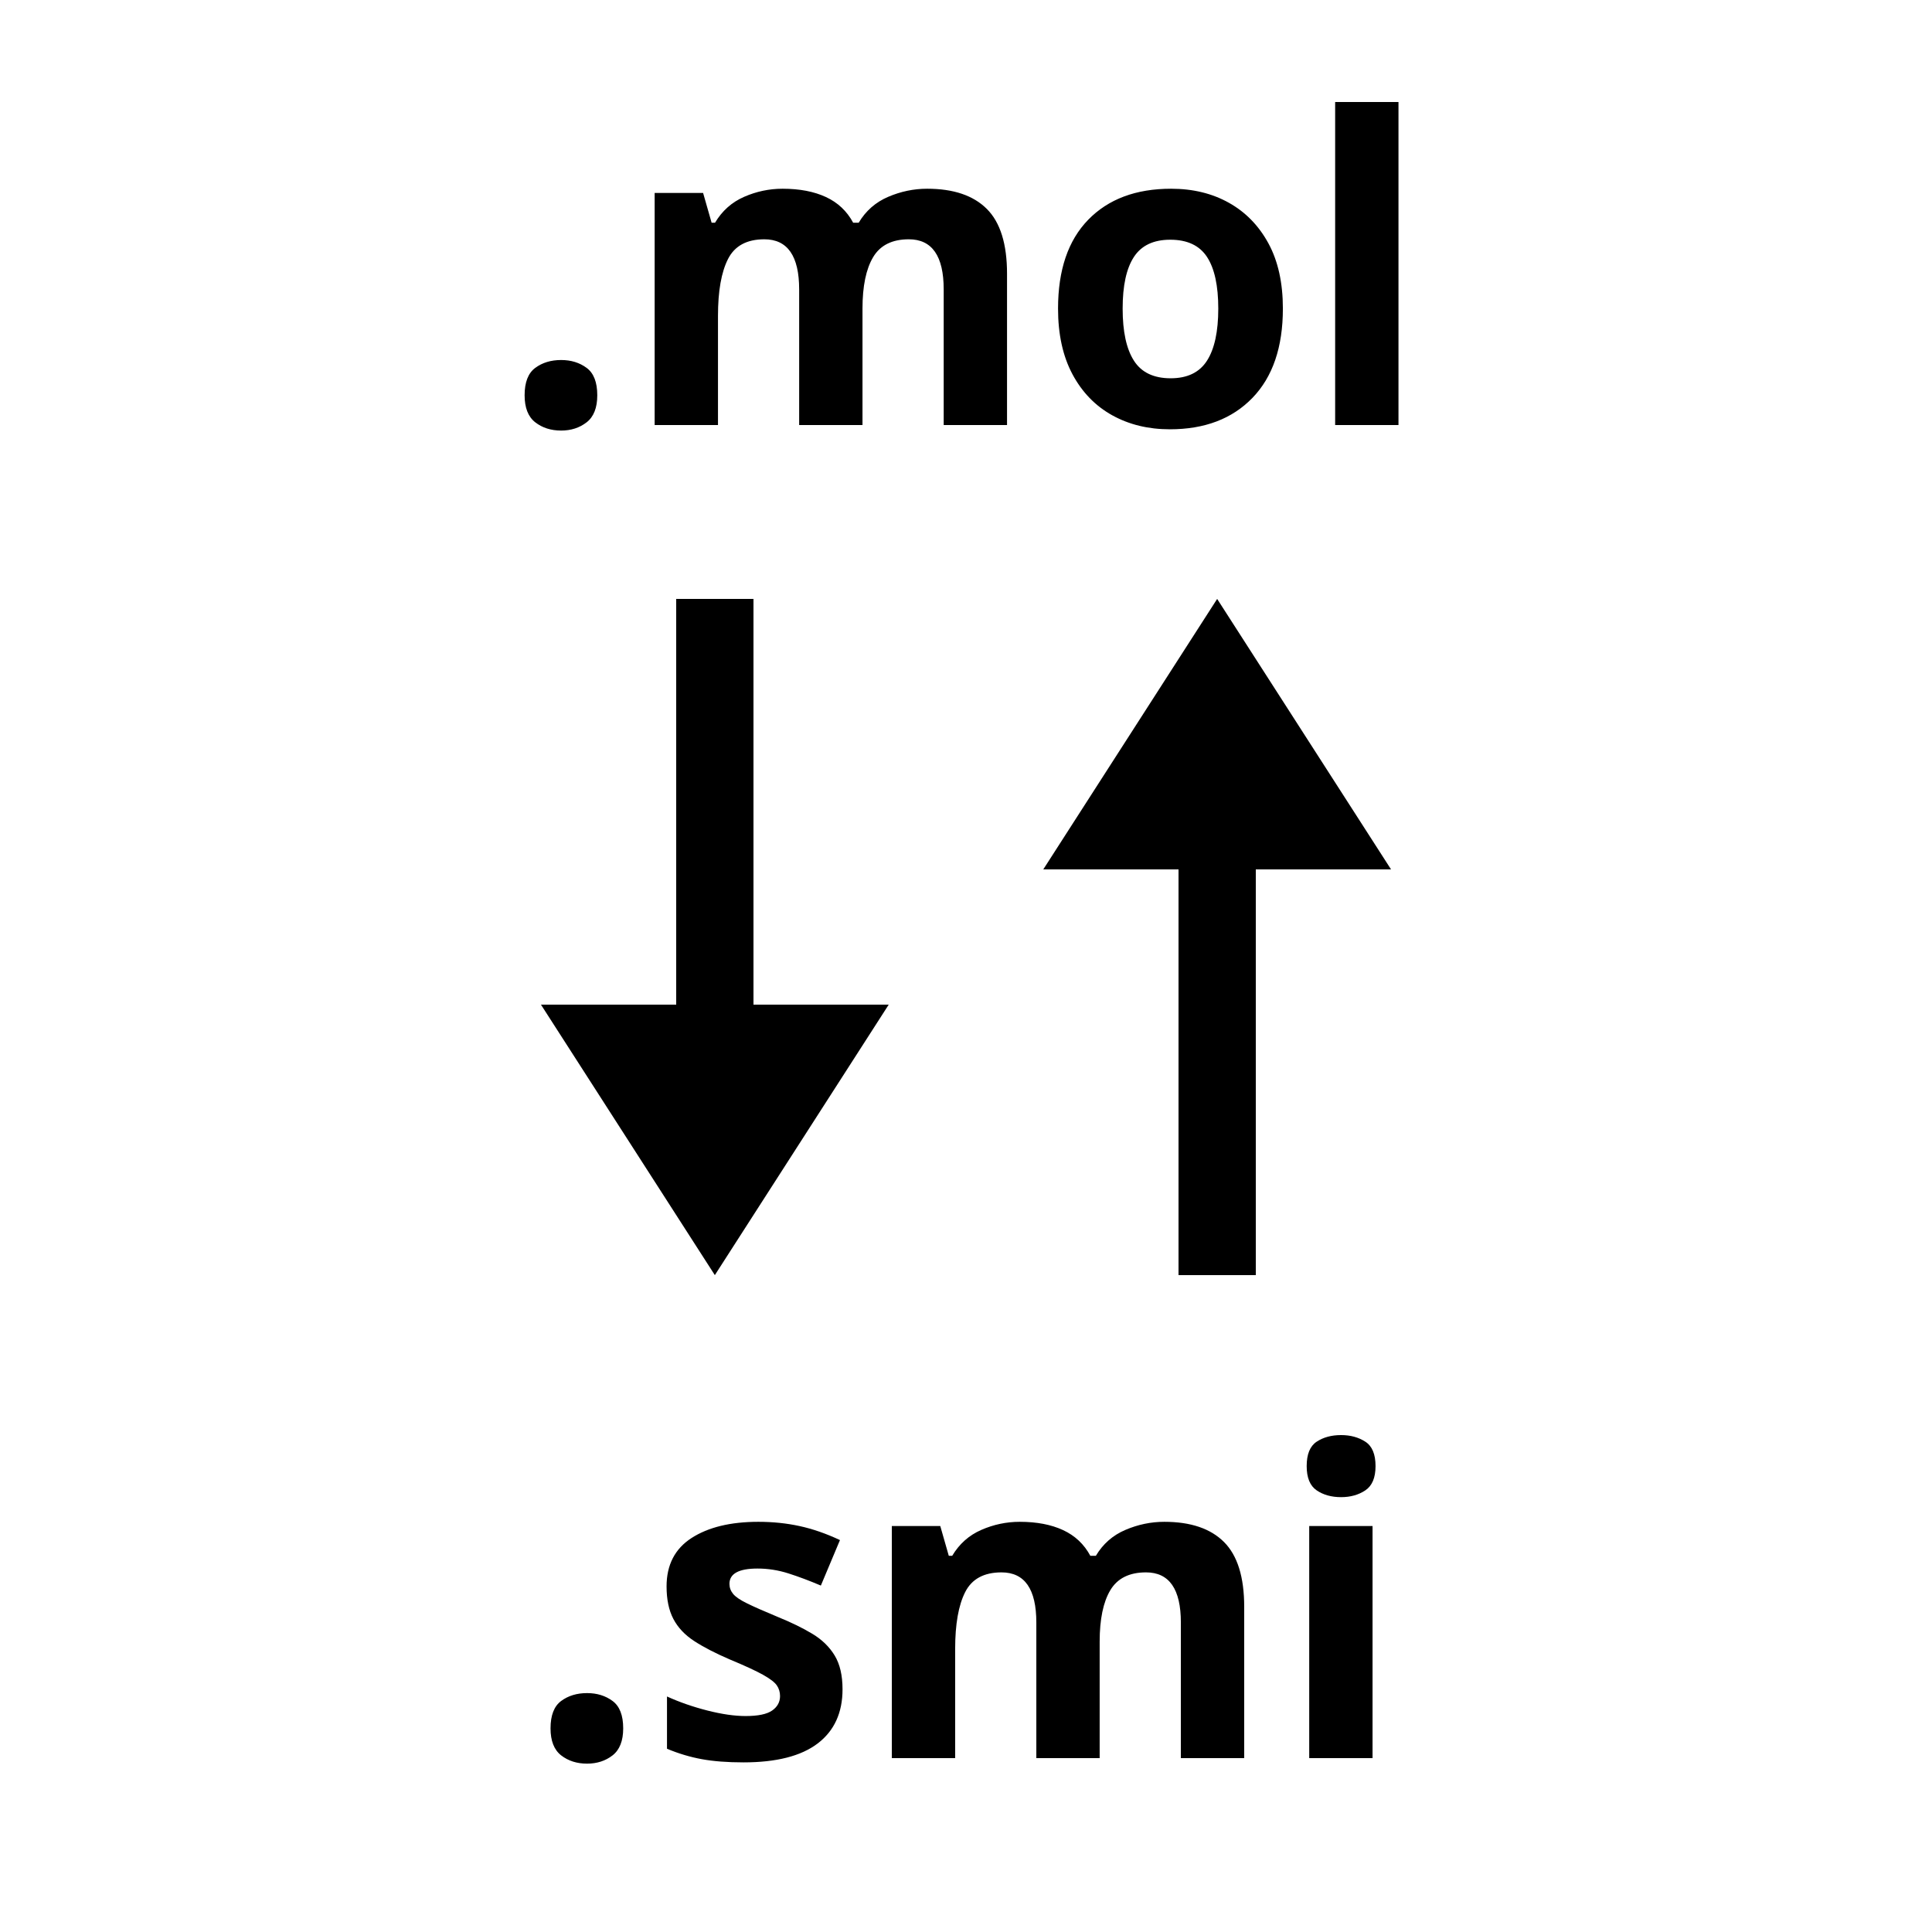
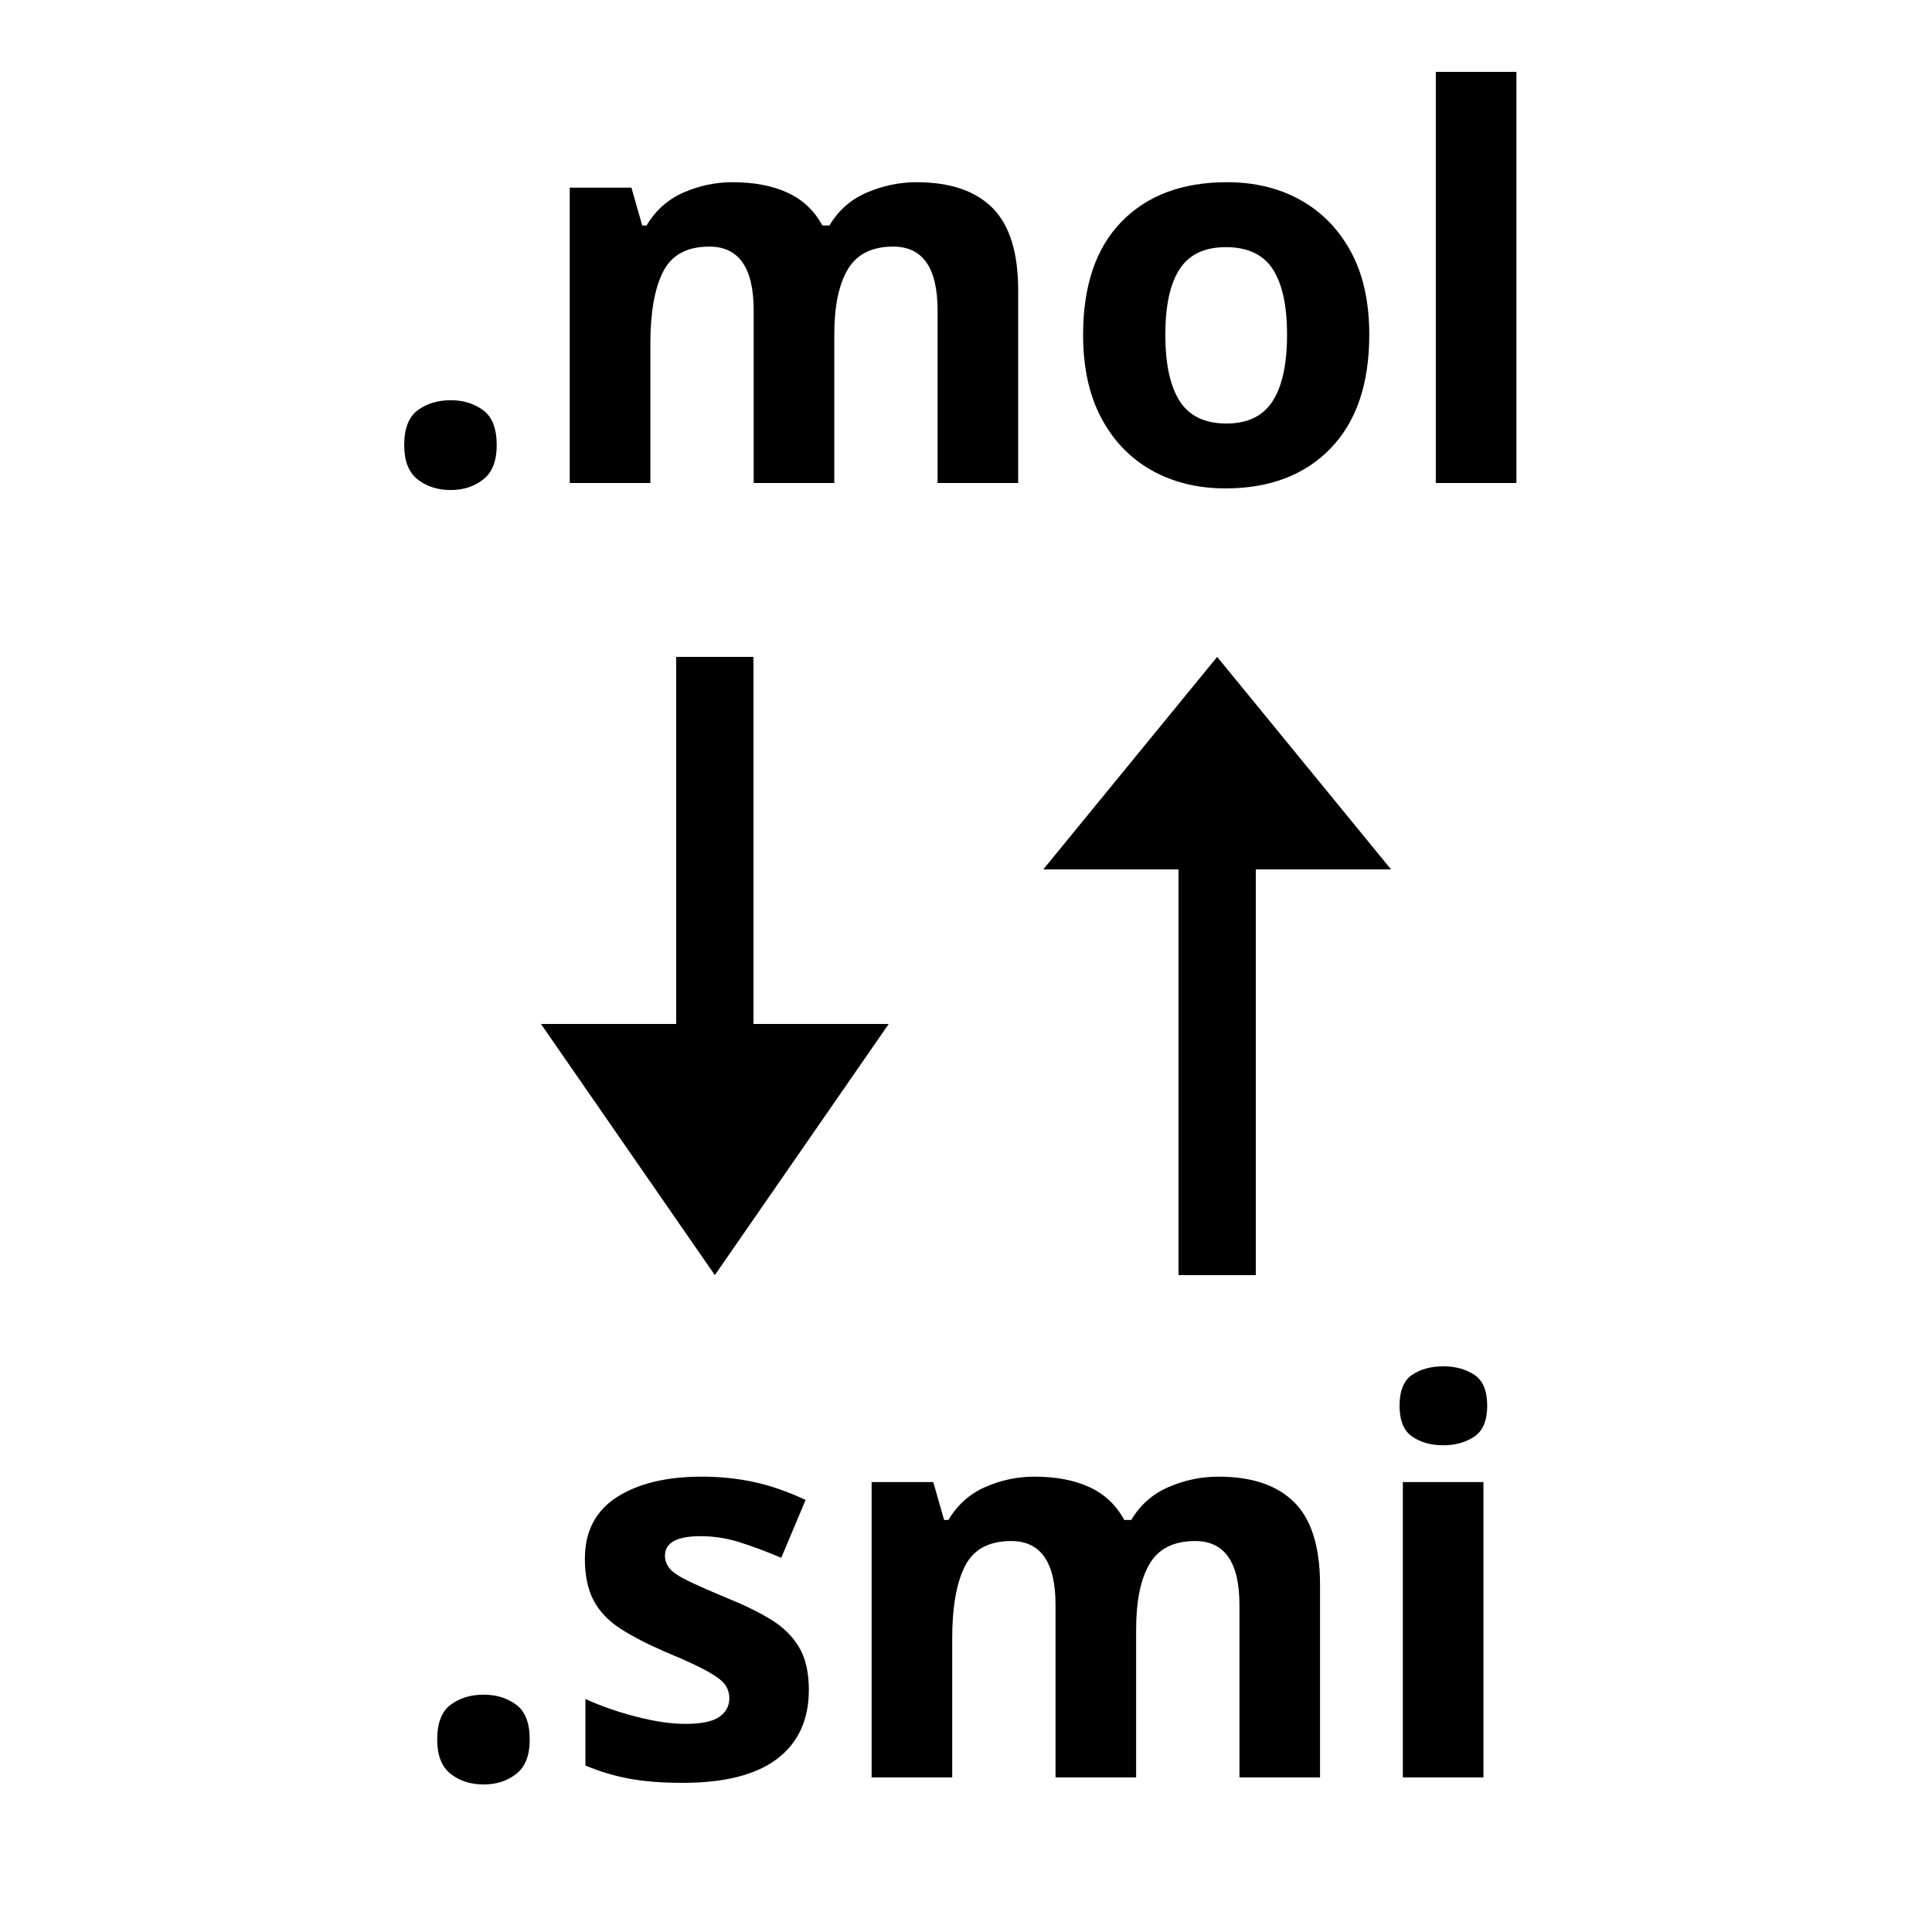
<svg xmlns="http://www.w3.org/2000/svg" stroke="currentColor" fill="currentColor" width="1000" height="1000" viewBox="0 0 1000 1000">
-   <text x="500" y="220" text-anchor="middle" font-family="sans-serif" font-weight="bold" font-size="220" stroke="none">.mol</text>
-   <path d="M 350,310 L 350,520 L 280,520 L 370,660 L 460,520 L 390,520 L 390,310 Z" stroke="none" />
-   <path d="M 610,660 L 610,450 L 540,450 L 630,310 L 720,450 L 650,450 L 650,660 Z" stroke="none" />
-   <text x="500" y="910" text-anchor="middle" font-family="sans-serif" font-weight="bold" font-size="220" stroke="none">.smi</text>
+   <text x="500" y="250" text-anchor="middle" font-family="sans-serif" font-weight="bold" font-size="280" stroke="none">.mol</text>
+   <path d="M 350,340 L 350,530 L 280,530 L 370,660 L 460,530 L 390,530 L 390,340 Z" stroke="none" />
+   <path d="M 610,660 L 610,450 L 540,450 L 630,340 L 720,450 L 650,450 L 650,660 Z" stroke="none" />
+   <text x="500" y="920" text-anchor="middle" font-family="sans-serif" font-weight="bold" font-size="280" stroke="none">.smi</text>
</svg>
